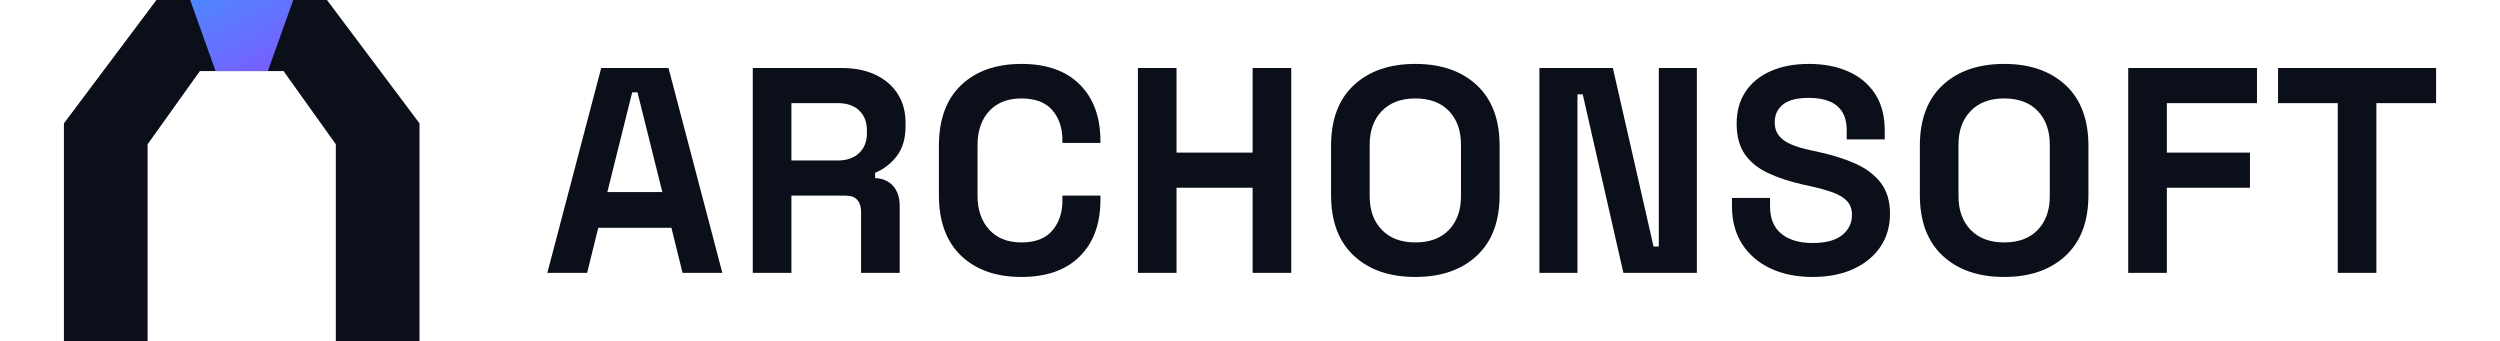
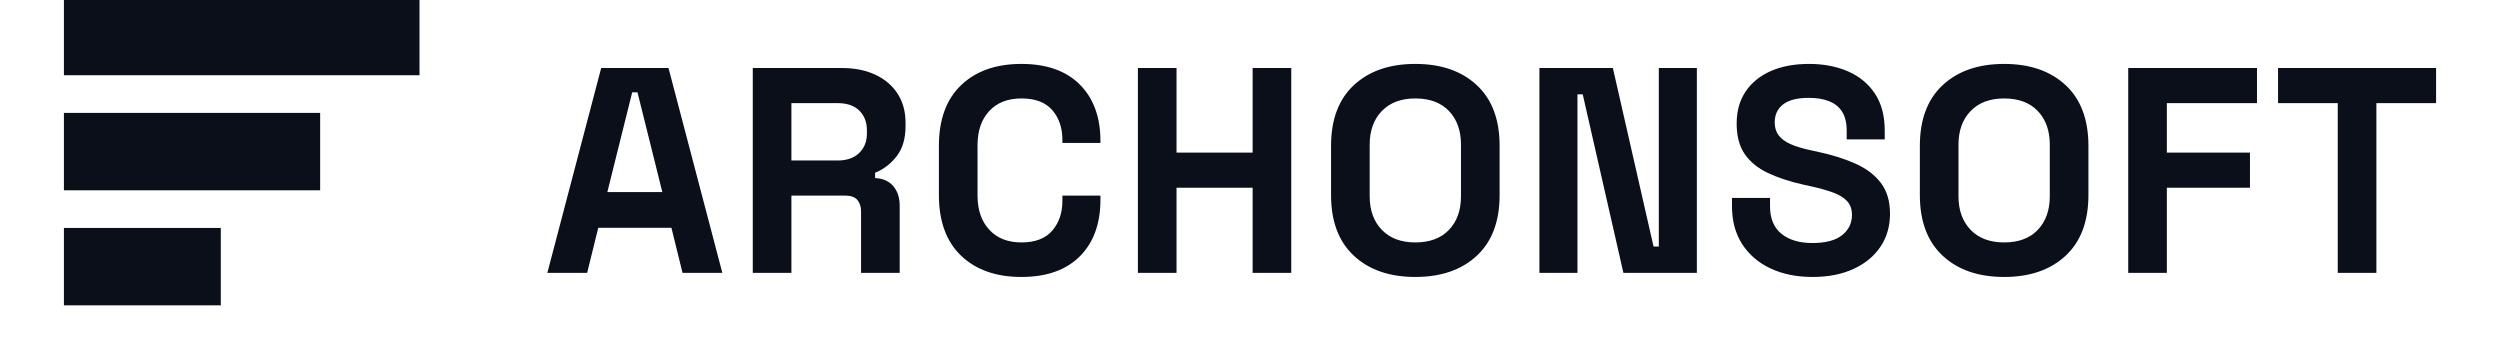
<svg xmlns="http://www.w3.org/2000/svg" viewBox="0 0 854.27 116.48">
-   <defs>
-     <linearGradient id="g_02_primary_light" x1="0.1" y1="0" x2="0.9" y2="1">
-       <stop offset="0" stop-color="#4F86FF" />
-       <stop offset="1" stop-color="#7A5CFF" />
-     </linearGradient>
-   </defs>
  <g transform="translate(-6.75,-36.47) scale(1.7869)">
-     <path d="M16 86 L16 44 L34 20 L66 20 L84 44 L84 86 L68 86 L68 48 L58 34 L42 34 L32 48 L32 86 Z" fill="#0B0F1A" />
-     <path d="M40 20 L60 20 L55 34 L45 34 Z" fill="url(#g_02_primary_light)" />
+     <rect x="16" y="20" width="68" height="14.8" fill="#0B0F1A" />
+     <rect x="16" y="42" width="49" height="14.8" fill="#0B0F1A" />
+     <rect x="16" y="64" width="30" height="14.8" fill="#0B0F1A" />
  </g>
  <g transform="translate(185.23,93.24)">
    <path d="M15.4 0L1.8 0L20.2 -70L43.2 -70L61.6 0L48 0L44.2 -15.4L19.2 -15.4L15.4 0M30.8 -61.7L22.3 -27.6L41.1 -27.6L32.6 -61.7L30.8 -61.7M85.2 0L72 0L72 -70L102.4 -70Q109 -70 113.9 -67.7Q118.8 -65.4 121.5 -61.2Q124.2 -57 124.2 -51.3L124.2 -51.3L124.2 -50.1Q124.2 -43.8 121.2 -39.9Q118.2 -36 113.8 -34.2L113.8 -34.2L113.8 -32.4Q117.8 -32.2 120 -29.65Q122.2 -27.1 122.2 -22.9L122.2 -22.9L122.2 0L109 0L109 -21Q109 -23.4 107.75 -24.9Q106.5 -26.4 103.6 -26.4L103.6 -26.4L85.2 -26.4L85.2 0M85.2 -58L85.2 -38.4L101 -38.4Q105.7 -38.4 108.35 -40.95Q111 -43.5 111 -47.7L111 -47.7L111 -48.7Q111 -52.9 108.4 -55.45Q105.8 -58 101 -58L101 -58L85.2 -58M163.8 1.4L163.8 1.4Q150.8 1.4 143.2 -5.85Q135.6 -13.1 135.6 -26.6L135.6 -26.6L135.6 -43.4Q135.6 -56.9 143.2 -64.15Q150.8 -71.4 163.8 -71.4L163.8 -71.4Q176.7 -71.4 183.75 -64.35Q190.8 -57.3 190.8 -45L190.8 -45L190.8 -44.4L177.8 -44.4L177.8 -45.4Q177.8 -51.6 174.35 -55.6Q170.9 -59.6 163.8 -59.6L163.8 -59.6Q156.8 -59.6 152.8 -55.3Q148.8 -51 148.8 -43.6L148.8 -43.6L148.8 -26.4Q148.8 -19.1 152.8 -14.75Q156.8 -10.4 163.8 -10.4L163.8 -10.4Q170.9 -10.4 174.35 -14.45Q177.8 -18.5 177.8 -24.6L177.8 -24.6L177.8 -26.4L190.8 -26.4L190.8 -25Q190.8 -12.7 183.75 -5.65Q176.7 1.4 163.8 1.4M216.8 0L203.6 0L203.6 -70L216.8 -70L216.8 -41.1L242.8 -41.1L242.8 -70L256 -70L256 0L242.8 0L242.8 -29.1L216.8 -29.1L216.8 0M298.4 1.4L298.4 1.4Q285.2 1.4 277.4 -5.85Q269.6 -13.1 269.6 -26.6L269.6 -26.6L269.6 -43.4Q269.6 -56.9 277.4 -64.15Q285.2 -71.4 298.4 -71.4L298.4 -71.4Q311.6 -71.4 319.4 -64.15Q327.2 -56.9 327.2 -43.4L327.2 -43.4L327.2 -26.6Q327.2 -13.1 319.4 -5.85Q311.6 1.4 298.4 1.4M298.4 -10.4L298.4 -10.4Q305.8 -10.4 309.9 -14.7Q314 -19 314 -26.2L314 -26.2L314 -43.8Q314 -51 309.9 -55.3Q305.8 -59.6 298.4 -59.6L298.4 -59.6Q291.1 -59.6 286.95 -55.3Q282.8 -51 282.8 -43.8L282.8 -43.8L282.8 -26.2Q282.8 -19 286.95 -14.7Q291.1 -10.4 298.4 -10.4M353.8 0L340.8 0L340.8 -70L365.9 -70L379.8 -9L381.6 -9L381.6 -70L394.6 -70L394.6 0L369.5 0L355.6 -61L353.8 -61L353.8 0M434.1 1.4L434.1 1.4Q426 1.4 419.8 -1.5Q413.6 -4.4 410.1 -9.8Q406.6 -15.2 406.6 -22.8L406.6 -22.8L406.6 -25.6L419.6 -25.6L419.6 -22.8Q419.6 -16.5 423.5 -13.35Q427.4 -10.2 434.1 -10.2L434.1 -10.2Q440.9 -10.2 444.25 -12.9Q447.6 -15.6 447.6 -19.8L447.6 -19.8Q447.6 -22.7 445.95 -24.5Q444.3 -26.3 441.15 -27.45Q438 -28.6 433.5 -29.6L433.5 -29.6L431.2 -30.1Q424 -31.7 418.85 -34.15Q413.7 -36.6 410.95 -40.6Q408.2 -44.6 408.2 -51L408.2 -51Q408.2 -57.4 411.25 -61.95Q414.3 -66.5 419.85 -68.95Q425.4 -71.4 432.9 -71.4L432.9 -71.4Q440.4 -71.4 446.25 -68.85Q452.1 -66.3 455.45 -61.25Q458.8 -56.2 458.8 -48.6L458.8 -48.6L458.8 -45.6L445.8 -45.6L445.8 -48.6Q445.8 -52.6 444.25 -55.05Q442.7 -57.5 439.8 -58.65Q436.9 -59.8 432.9 -59.8L432.9 -59.8Q426.9 -59.8 424.05 -57.55Q421.2 -55.3 421.2 -51.4L421.2 -51.4Q421.2 -48.8 422.55 -47Q423.9 -45.2 426.6 -44Q429.3 -42.8 433.5 -41.9L433.5 -41.9L435.8 -41.4Q443.3 -39.8 448.85 -37.3Q454.4 -34.8 457.5 -30.7Q460.6 -26.6 460.6 -20.2L460.6 -20.2Q460.6 -13.8 457.35 -8.95Q454.1 -4.1 448.15 -1.35Q442.2 1.4 434.1 1.4M499.6 1.4L499.6 1.4Q486.4 1.4 478.6 -5.85Q470.8 -13.1 470.8 -26.6L470.8 -26.6L470.8 -43.4Q470.8 -56.9 478.6 -64.15Q486.4 -71.4 499.6 -71.4L499.6 -71.4Q512.8 -71.4 520.6 -64.15Q528.4 -56.9 528.4 -43.4L528.4 -43.4L528.4 -26.6Q528.4 -13.1 520.6 -5.85Q512.8 1.4 499.6 1.4M499.6 -10.4L499.6 -10.4Q507 -10.4 511.1 -14.7Q515.2 -19 515.2 -26.2L515.2 -26.2L515.2 -43.8Q515.2 -51 511.1 -55.3Q507 -59.6 499.6 -59.6L499.6 -59.6Q492.3 -59.6 488.15 -55.3Q484 -51 484 -43.8L484 -43.8L484 -26.2Q484 -19 488.15 -14.7Q492.3 -10.4 499.6 -10.4M555.2 0L542 0L542 -70L586 -70L586 -58L555.2 -58L555.2 -41.1L583.6 -41.1L583.6 -29.1L555.2 -29.1L555.2 0M626.8 0L613.6 0L613.6 -58L593.2 -58L593.2 -70L647.2 -70L647.2 -58L626.8 -58L626.8 0" fill="#0B0F1A" />
  </g>
</svg>
